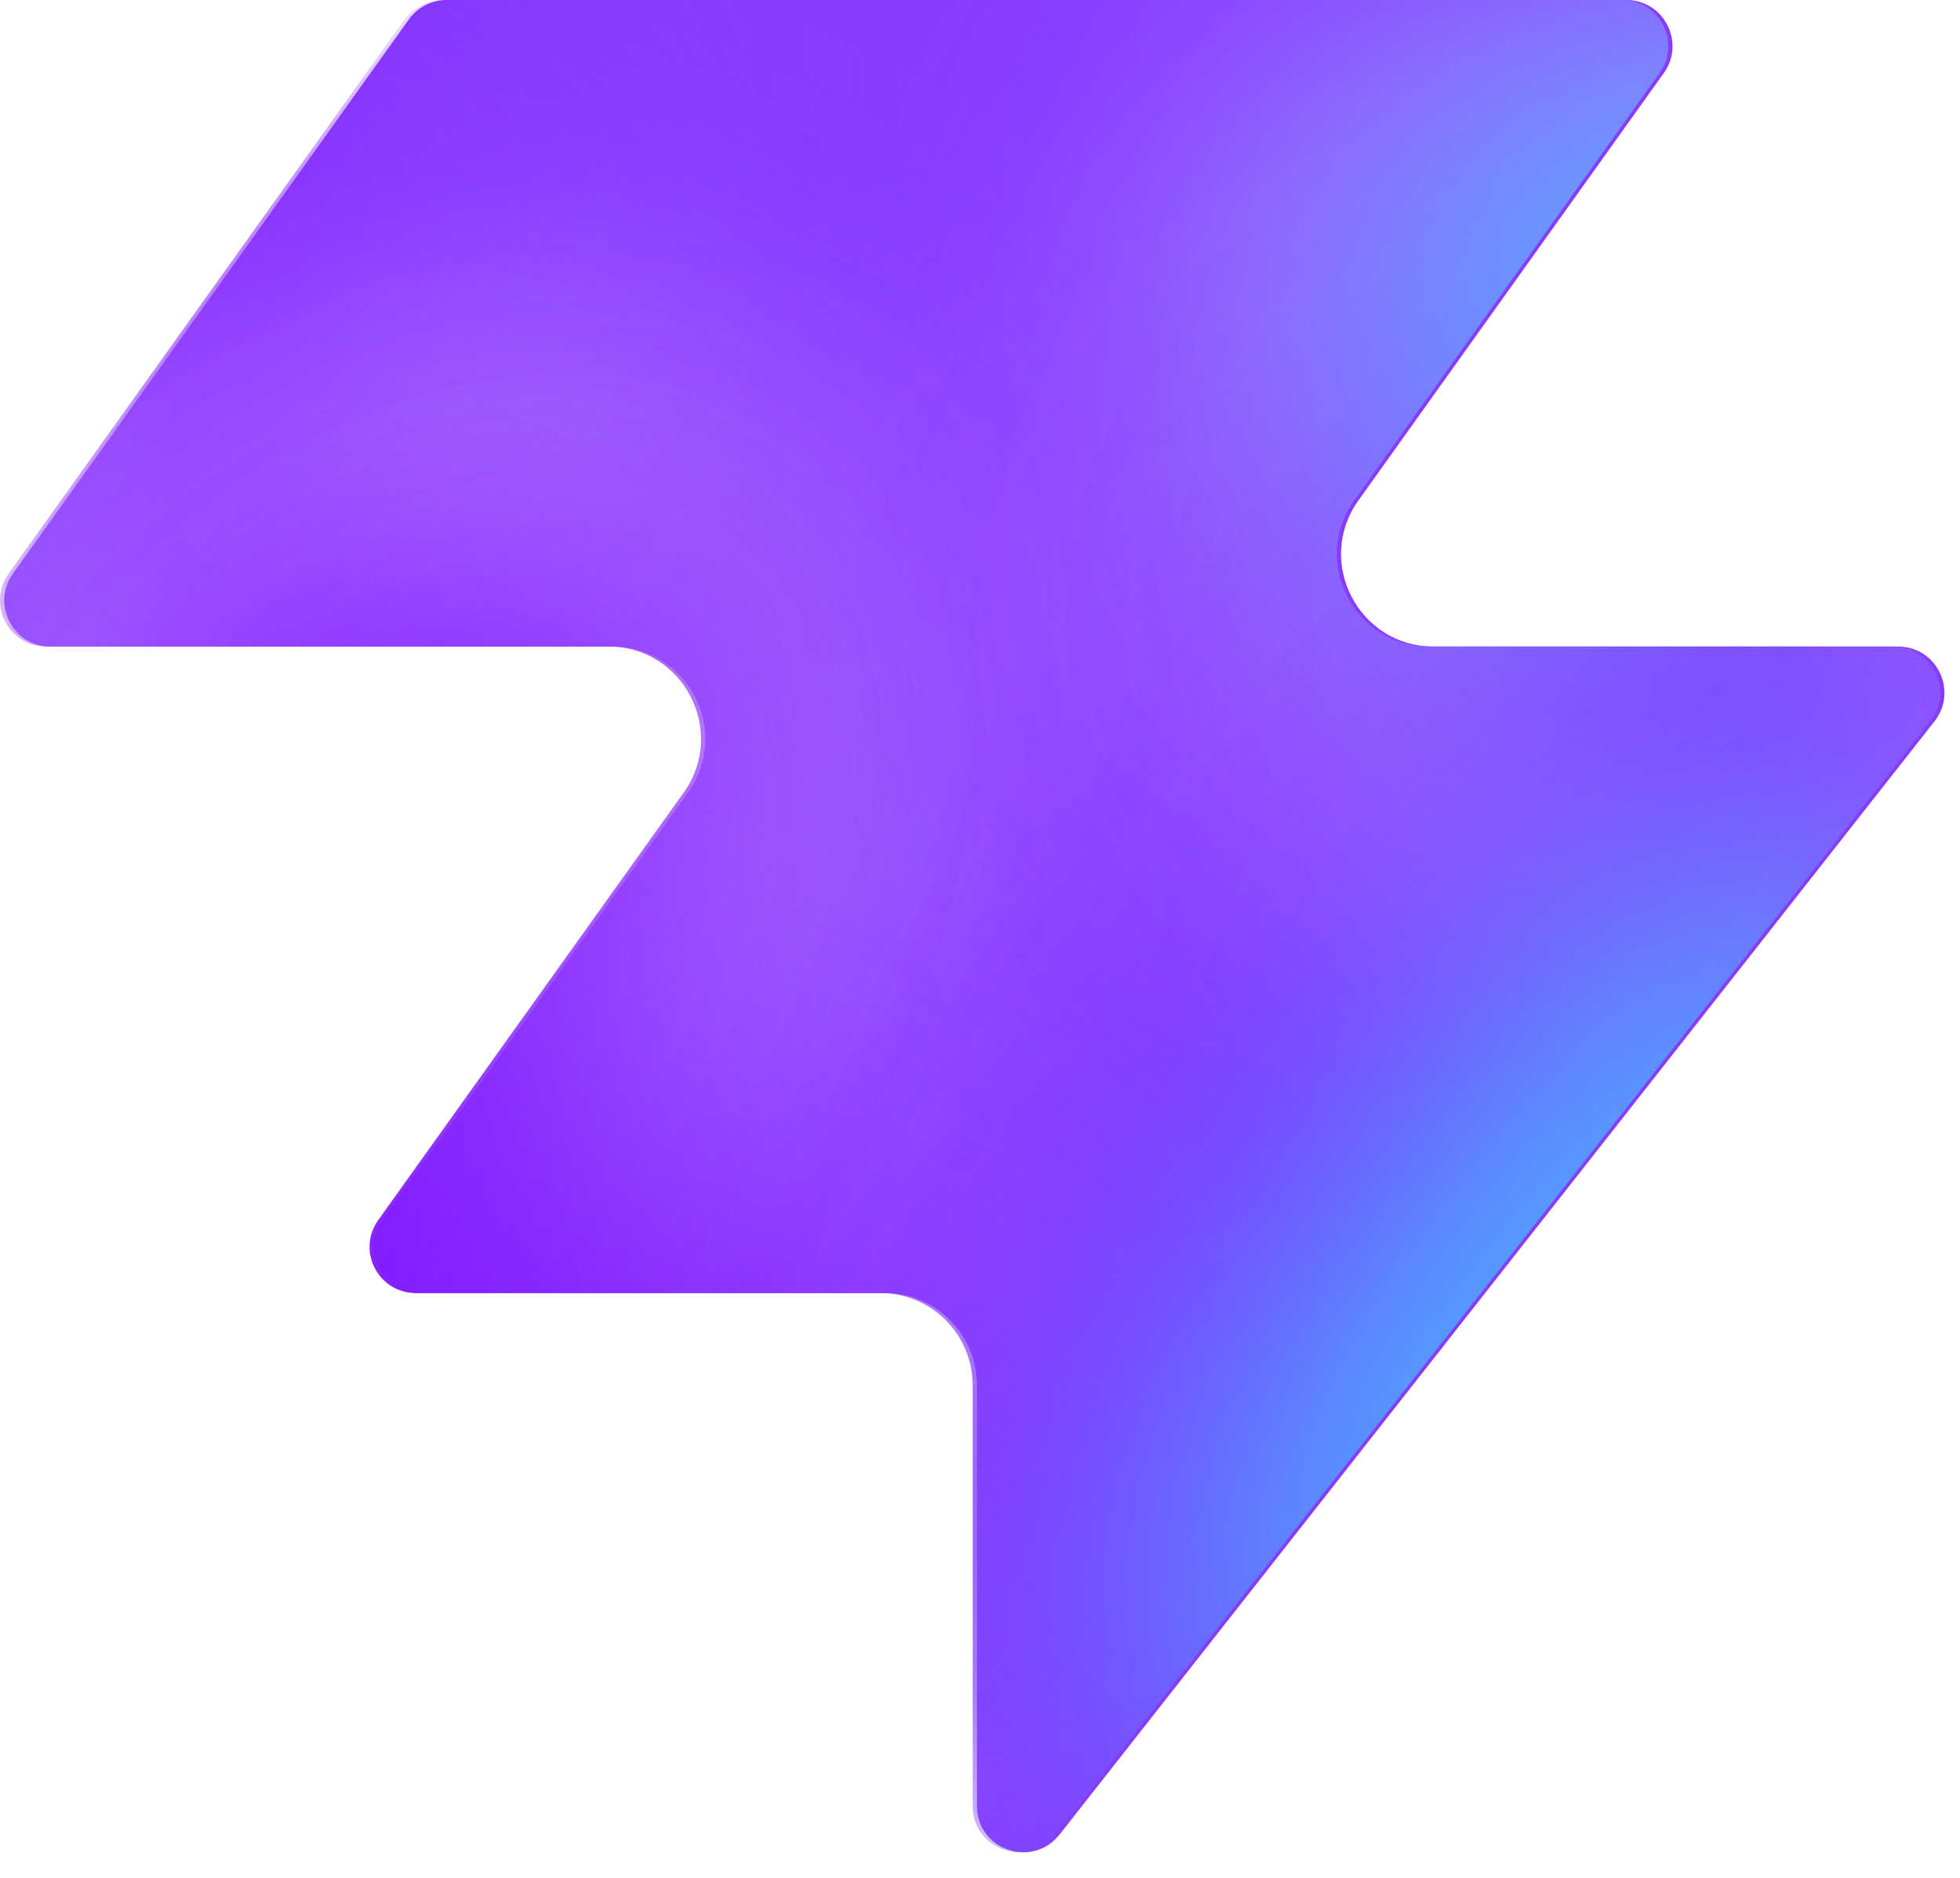
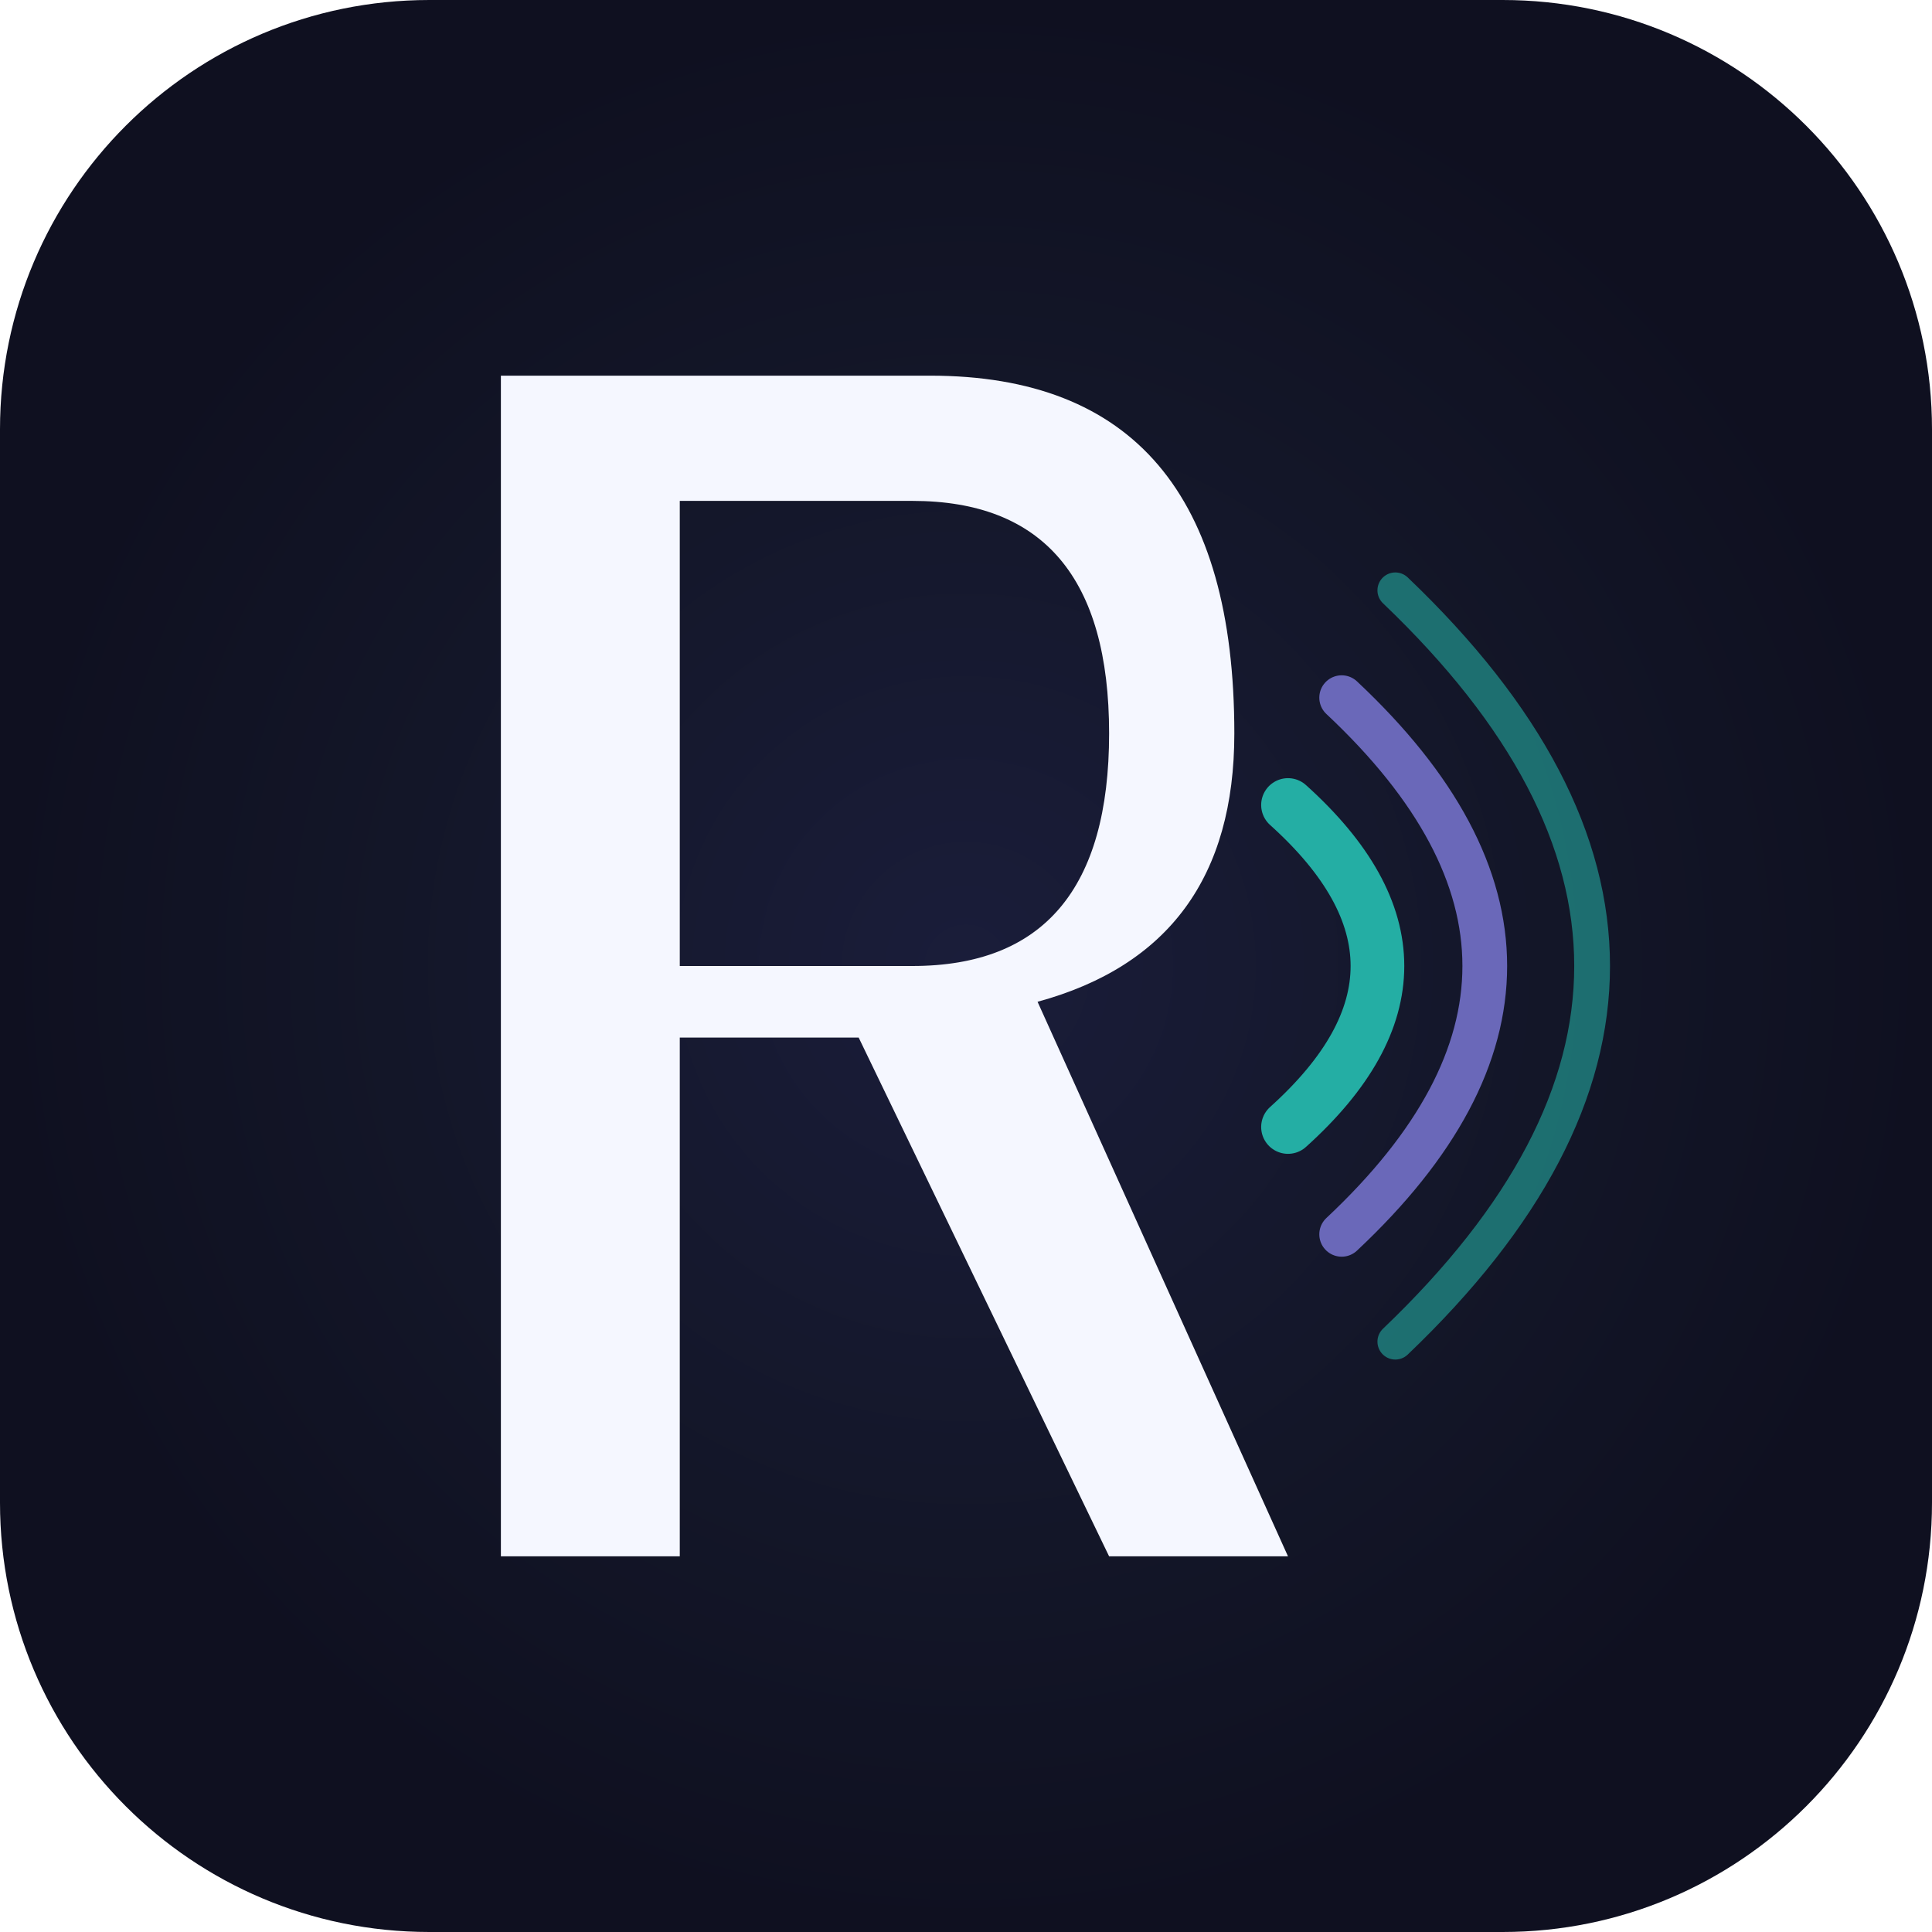
- <svg xmlns="http://www.w3.org/2000/svg" width="48" height="46" fill="none" viewBox="0 0 48 46">
-   <path fill="#863bff" d="M25.946 44.938c-.664.845-2.021.375-2.021-.698V33.937a2.26 2.26 0 0 0-2.262-2.262H10.287c-.92 0-1.456-1.04-.92-1.788l7.48-10.471c1.07-1.497 0-3.578-1.842-3.578H1.237c-.92 0-1.456-1.04-.92-1.788L10.013.474c.214-.297.556-.474.92-.474h28.894c.92 0 1.456 1.04.92 1.788l-7.48 10.471c-1.07 1.498 0 3.579 1.842 3.579h11.377c.943 0 1.473 1.088.89 1.83L25.947 44.94z" style="fill:#863bff;fill:color(display-p3 .525 .23 1);fill-opacity:1" />
-   <mask id="a" width="48" height="46" x="0" y="0" maskUnits="userSpaceOnUse" style="mask-type:alpha">
-     <path fill="#000" d="M25.842 44.938c-.664.844-2.021.375-2.021-.698V33.937a2.26 2.26 0 0 0-2.262-2.262H10.183c-.92 0-1.456-1.04-.92-1.788l7.48-10.471c1.07-1.498 0-3.579-1.842-3.579H1.133c-.92 0-1.456-1.04-.92-1.787L9.91.473c.214-.297.556-.474.92-.474h28.894c.92 0 1.456 1.04.92 1.788l-7.48 10.471c-1.07 1.498 0 3.578 1.842 3.578h11.377c.943 0 1.473 1.088.89 1.832L25.843 44.94z" style="fill:#000;fill-opacity:1" />
-   </mask>
-   <g mask="url(#a)">
-     <g filter="url(#b)">
-       <ellipse cx="5.508" cy="14.704" fill="#ede6ff" rx="5.508" ry="14.704" style="fill:#ede6ff;fill:color(display-p3 .927 .903 1);fill-opacity:1" transform="matrix(.00324 1 1 -.00324 -4.47 31.516)" />
-     </g>
-     <g filter="url(#c)">
-       <ellipse cx="10.399" cy="29.851" fill="#ede6ff" rx="10.399" ry="29.851" style="fill:#ede6ff;fill:color(display-p3 .927 .903 1);fill-opacity:1" transform="matrix(.00324 1 1 -.00324 -39.328 7.883)" />
-     </g>
-     <g filter="url(#d)">
-       <ellipse cx="5.508" cy="30.487" fill="#7e14ff" rx="5.508" ry="30.487" style="fill:#7e14ff;fill:color(display-p3 .492 .077 1);fill-opacity:1" transform="rotate(89.814 -25.913 -14.639)scale(1 -1)" />
-     </g>
-     <g filter="url(#e)">
-       <ellipse cx="5.508" cy="30.599" fill="#7e14ff" rx="5.508" ry="30.599" style="fill:#7e14ff;fill:color(display-p3 .492 .077 1);fill-opacity:1" transform="rotate(89.814 -32.644 -3.334)scale(1 -1)" />
-     </g>
-     <g filter="url(#f)">
-       <ellipse cx="5.508" cy="30.599" fill="#7e14ff" rx="5.508" ry="30.599" style="fill:#7e14ff;fill:color(display-p3 .492 .077 1);fill-opacity:1" transform="matrix(.00324 1 1 -.00324 -34.34 30.47)" />
-     </g>
-     <g filter="url(#g)">
-       <ellipse cx="14.072" cy="22.078" fill="#ede6ff" rx="14.072" ry="22.078" style="fill:#ede6ff;fill:color(display-p3 .927 .903 1);fill-opacity:1" transform="rotate(93.35 24.506 48.493)scale(-1 1)" />
-     </g>
-     <g filter="url(#h)">
-       <ellipse cx="3.47" cy="21.501" fill="#7e14ff" rx="3.47" ry="21.501" style="fill:#7e14ff;fill:color(display-p3 .492 .077 1);fill-opacity:1" transform="rotate(89.009 28.708 47.59)scale(-1 1)" />
-     </g>
-     <g filter="url(#i)">
-       <ellipse cx="3.47" cy="21.501" fill="#7e14ff" rx="3.47" ry="21.501" style="fill:#7e14ff;fill:color(display-p3 .492 .077 1);fill-opacity:1" transform="rotate(89.009 28.708 47.59)scale(-1 1)" />
-     </g>
-     <g filter="url(#j)">
-       <ellipse cx=".387" cy="8.972" fill="#7e14ff" rx="4.407" ry="29.108" style="fill:#7e14ff;fill:color(display-p3 .492 .077 1);fill-opacity:1" transform="rotate(39.51 .387 8.972)" />
-     </g>
-     <g filter="url(#k)">
-       <ellipse cx="47.523" cy="-6.092" fill="#7e14ff" rx="4.407" ry="29.108" style="fill:#7e14ff;fill:color(display-p3 .492 .077 1);fill-opacity:1" transform="rotate(37.892 47.523 -6.092)" />
-     </g>
-     <g filter="url(#l)">
-       <ellipse cx="41.412" cy="6.333" fill="#47bfff" rx="5.971" ry="9.665" style="fill:#47bfff;fill:color(display-p3 .28 .748 1);fill-opacity:1" transform="rotate(37.892 41.412 6.333)" />
-     </g>
-     <g filter="url(#m)">
-       <ellipse cx="-1.879" cy="38.332" fill="#7e14ff" rx="4.407" ry="29.108" style="fill:#7e14ff;fill:color(display-p3 .492 .077 1);fill-opacity:1" transform="rotate(37.892 -1.88 38.332)" />
-     </g>
-     <g filter="url(#n)">
-       <ellipse cx="-1.879" cy="38.332" fill="#7e14ff" rx="4.407" ry="29.108" style="fill:#7e14ff;fill:color(display-p3 .492 .077 1);fill-opacity:1" transform="rotate(37.892 -1.88 38.332)" />
-     </g>
-     <g filter="url(#o)">
-       <ellipse cx="35.651" cy="29.907" fill="#7e14ff" rx="4.407" ry="29.108" style="fill:#7e14ff;fill:color(display-p3 .492 .077 1);fill-opacity:1" transform="rotate(37.892 35.651 29.907)" />
-     </g>
-     <g filter="url(#p)">
-       <ellipse cx="38.418" cy="32.4" fill="#47bfff" rx="5.971" ry="15.297" style="fill:#47bfff;fill:color(display-p3 .28 .748 1);fill-opacity:1" transform="rotate(37.892 38.418 32.4)" />
-     </g>
+ <svg xmlns="http://www.w3.org/2000/svg" viewBox="0 0 108 108">
+   <defs>
+     <radialGradient id="bg" cx="54" cy="54" r="54" gradientUnits="userSpaceOnUse">
+       <stop offset="0" stop-color="#1A1D3A" />
+       <stop offset="0.6" stop-color="#131628" />
+       <stop offset="1" stop-color="#0F1020" />
+     </radialGradient>
+   </defs>
+   <rect width="108" height="108" rx="24" fill="url(#bg)" />
+   <path fill-rule="evenodd" fill="#F5F7FF" d="M28,21 L28,87 L38,87 L38,58 L48,58 L62,87 L72,87 L58,56 Q69,53 69,41 Q69,21 52,21 Z M38,28 L51,28 Q62,28 62,41 Q62,54 51,54 L38,54 Z" />
+   <g fill="none" stroke-linecap="round">
+     <path stroke="#29D3C2" stroke-opacity="0.8" stroke-width="3" d="M72,45 Q82,54 72,63" />
+     <path stroke="#9490FF" stroke-opacity="0.67" stroke-width="2.5" d="M75,39 Q91,54 75,69" />
+     <path stroke="#29D3C2" stroke-opacity="0.47" stroke-width="2" d="M78,33 Q100,54 78,75" />
  </g>
-   <defs>
-     <filter id="b" width="60.045" height="41.654" x="-19.77" y="16.149" color-interpolation-filters="sRGB" filterUnits="userSpaceOnUse">
-       <feFlood flood-opacity="0" result="BackgroundImageFix" />
-       <feBlend in="SourceGraphic" in2="BackgroundImageFix" result="shape" />
-       <feGaussianBlur result="effect1_foregroundBlur_2002_17158" stdDeviation="7.659" />
-     </filter>
-     <filter id="c" width="90.34" height="51.437" x="-54.613" y="-7.533" color-interpolation-filters="sRGB" filterUnits="userSpaceOnUse">
-       <feFlood flood-opacity="0" result="BackgroundImageFix" />
-       <feBlend in="SourceGraphic" in2="BackgroundImageFix" result="shape" />
-       <feGaussianBlur result="effect1_foregroundBlur_2002_17158" stdDeviation="7.659" />
-     </filter>
-     <filter id="d" width="79.355" height="29.4" x="-49.64" y="2.03" color-interpolation-filters="sRGB" filterUnits="userSpaceOnUse">
-       <feFlood flood-opacity="0" result="BackgroundImageFix" />
-       <feBlend in="SourceGraphic" in2="BackgroundImageFix" result="shape" />
-       <feGaussianBlur result="effect1_foregroundBlur_2002_17158" stdDeviation="4.596" />
-     </filter>
-     <filter id="e" width="79.579" height="29.4" x="-45.045" y="20.029" color-interpolation-filters="sRGB" filterUnits="userSpaceOnUse">
-       <feFlood flood-opacity="0" result="BackgroundImageFix" />
-       <feBlend in="SourceGraphic" in2="BackgroundImageFix" result="shape" />
-       <feGaussianBlur result="effect1_foregroundBlur_2002_17158" stdDeviation="4.596" />
-     </filter>
-     <filter id="f" width="79.579" height="29.4" x="-43.513" y="21.178" color-interpolation-filters="sRGB" filterUnits="userSpaceOnUse">
-       <feFlood flood-opacity="0" result="BackgroundImageFix" />
-       <feBlend in="SourceGraphic" in2="BackgroundImageFix" result="shape" />
-       <feGaussianBlur result="effect1_foregroundBlur_2002_17158" stdDeviation="4.596" />
-     </filter>
-     <filter id="g" width="74.749" height="58.852" x="15.756" y="-17.901" color-interpolation-filters="sRGB" filterUnits="userSpaceOnUse">
-       <feFlood flood-opacity="0" result="BackgroundImageFix" />
-       <feBlend in="SourceGraphic" in2="BackgroundImageFix" result="shape" />
-       <feGaussianBlur result="effect1_foregroundBlur_2002_17158" stdDeviation="7.659" />
-     </filter>
-     <filter id="h" width="61.377" height="25.362" x="23.548" y="2.284" color-interpolation-filters="sRGB" filterUnits="userSpaceOnUse">
-       <feFlood flood-opacity="0" result="BackgroundImageFix" />
-       <feBlend in="SourceGraphic" in2="BackgroundImageFix" result="shape" />
-       <feGaussianBlur result="effect1_foregroundBlur_2002_17158" stdDeviation="4.596" />
-     </filter>
-     <filter id="i" width="61.377" height="25.362" x="23.548" y="2.284" color-interpolation-filters="sRGB" filterUnits="userSpaceOnUse">
-       <feFlood flood-opacity="0" result="BackgroundImageFix" />
-       <feBlend in="SourceGraphic" in2="BackgroundImageFix" result="shape" />
-       <feGaussianBlur result="effect1_foregroundBlur_2002_17158" stdDeviation="4.596" />
-     </filter>
-     <filter id="j" width="56.045" height="63.649" x="-27.636" y="-22.853" color-interpolation-filters="sRGB" filterUnits="userSpaceOnUse">
-       <feFlood flood-opacity="0" result="BackgroundImageFix" />
-       <feBlend in="SourceGraphic" in2="BackgroundImageFix" result="shape" />
-       <feGaussianBlur result="effect1_foregroundBlur_2002_17158" stdDeviation="4.596" />
-     </filter>
-     <filter id="k" width="54.814" height="64.646" x="20.116" y="-38.415" color-interpolation-filters="sRGB" filterUnits="userSpaceOnUse">
-       <feFlood flood-opacity="0" result="BackgroundImageFix" />
-       <feBlend in="SourceGraphic" in2="BackgroundImageFix" result="shape" />
-       <feGaussianBlur result="effect1_foregroundBlur_2002_17158" stdDeviation="4.596" />
-     </filter>
-     <filter id="l" width="33.541" height="35.313" x="24.641" y="-11.323" color-interpolation-filters="sRGB" filterUnits="userSpaceOnUse">
-       <feFlood flood-opacity="0" result="BackgroundImageFix" />
-       <feBlend in="SourceGraphic" in2="BackgroundImageFix" result="shape" />
-       <feGaussianBlur result="effect1_foregroundBlur_2002_17158" stdDeviation="4.596" />
-     </filter>
-     <filter id="m" width="54.814" height="64.646" x="-29.286" y="6.009" color-interpolation-filters="sRGB" filterUnits="userSpaceOnUse">
-       <feFlood flood-opacity="0" result="BackgroundImageFix" />
-       <feBlend in="SourceGraphic" in2="BackgroundImageFix" result="shape" />
-       <feGaussianBlur result="effect1_foregroundBlur_2002_17158" stdDeviation="4.596" />
-     </filter>
-     <filter id="n" width="54.814" height="64.646" x="-29.286" y="6.009" color-interpolation-filters="sRGB" filterUnits="userSpaceOnUse">
-       <feFlood flood-opacity="0" result="BackgroundImageFix" />
-       <feBlend in="SourceGraphic" in2="BackgroundImageFix" result="shape" />
-       <feGaussianBlur result="effect1_foregroundBlur_2002_17158" stdDeviation="4.596" />
-     </filter>
-     <filter id="o" width="54.814" height="64.646" x="8.244" y="-2.416" color-interpolation-filters="sRGB" filterUnits="userSpaceOnUse">
-       <feFlood flood-opacity="0" result="BackgroundImageFix" />
-       <feBlend in="SourceGraphic" in2="BackgroundImageFix" result="shape" />
-       <feGaussianBlur result="effect1_foregroundBlur_2002_17158" stdDeviation="4.596" />
-     </filter>
-     <filter id="p" width="39.409" height="43.623" x="18.713" y="10.588" color-interpolation-filters="sRGB" filterUnits="userSpaceOnUse">
-       <feFlood flood-opacity="0" result="BackgroundImageFix" />
-       <feBlend in="SourceGraphic" in2="BackgroundImageFix" result="shape" />
-       <feGaussianBlur result="effect1_foregroundBlur_2002_17158" stdDeviation="4.596" />
-     </filter>
-   </defs>
</svg>
